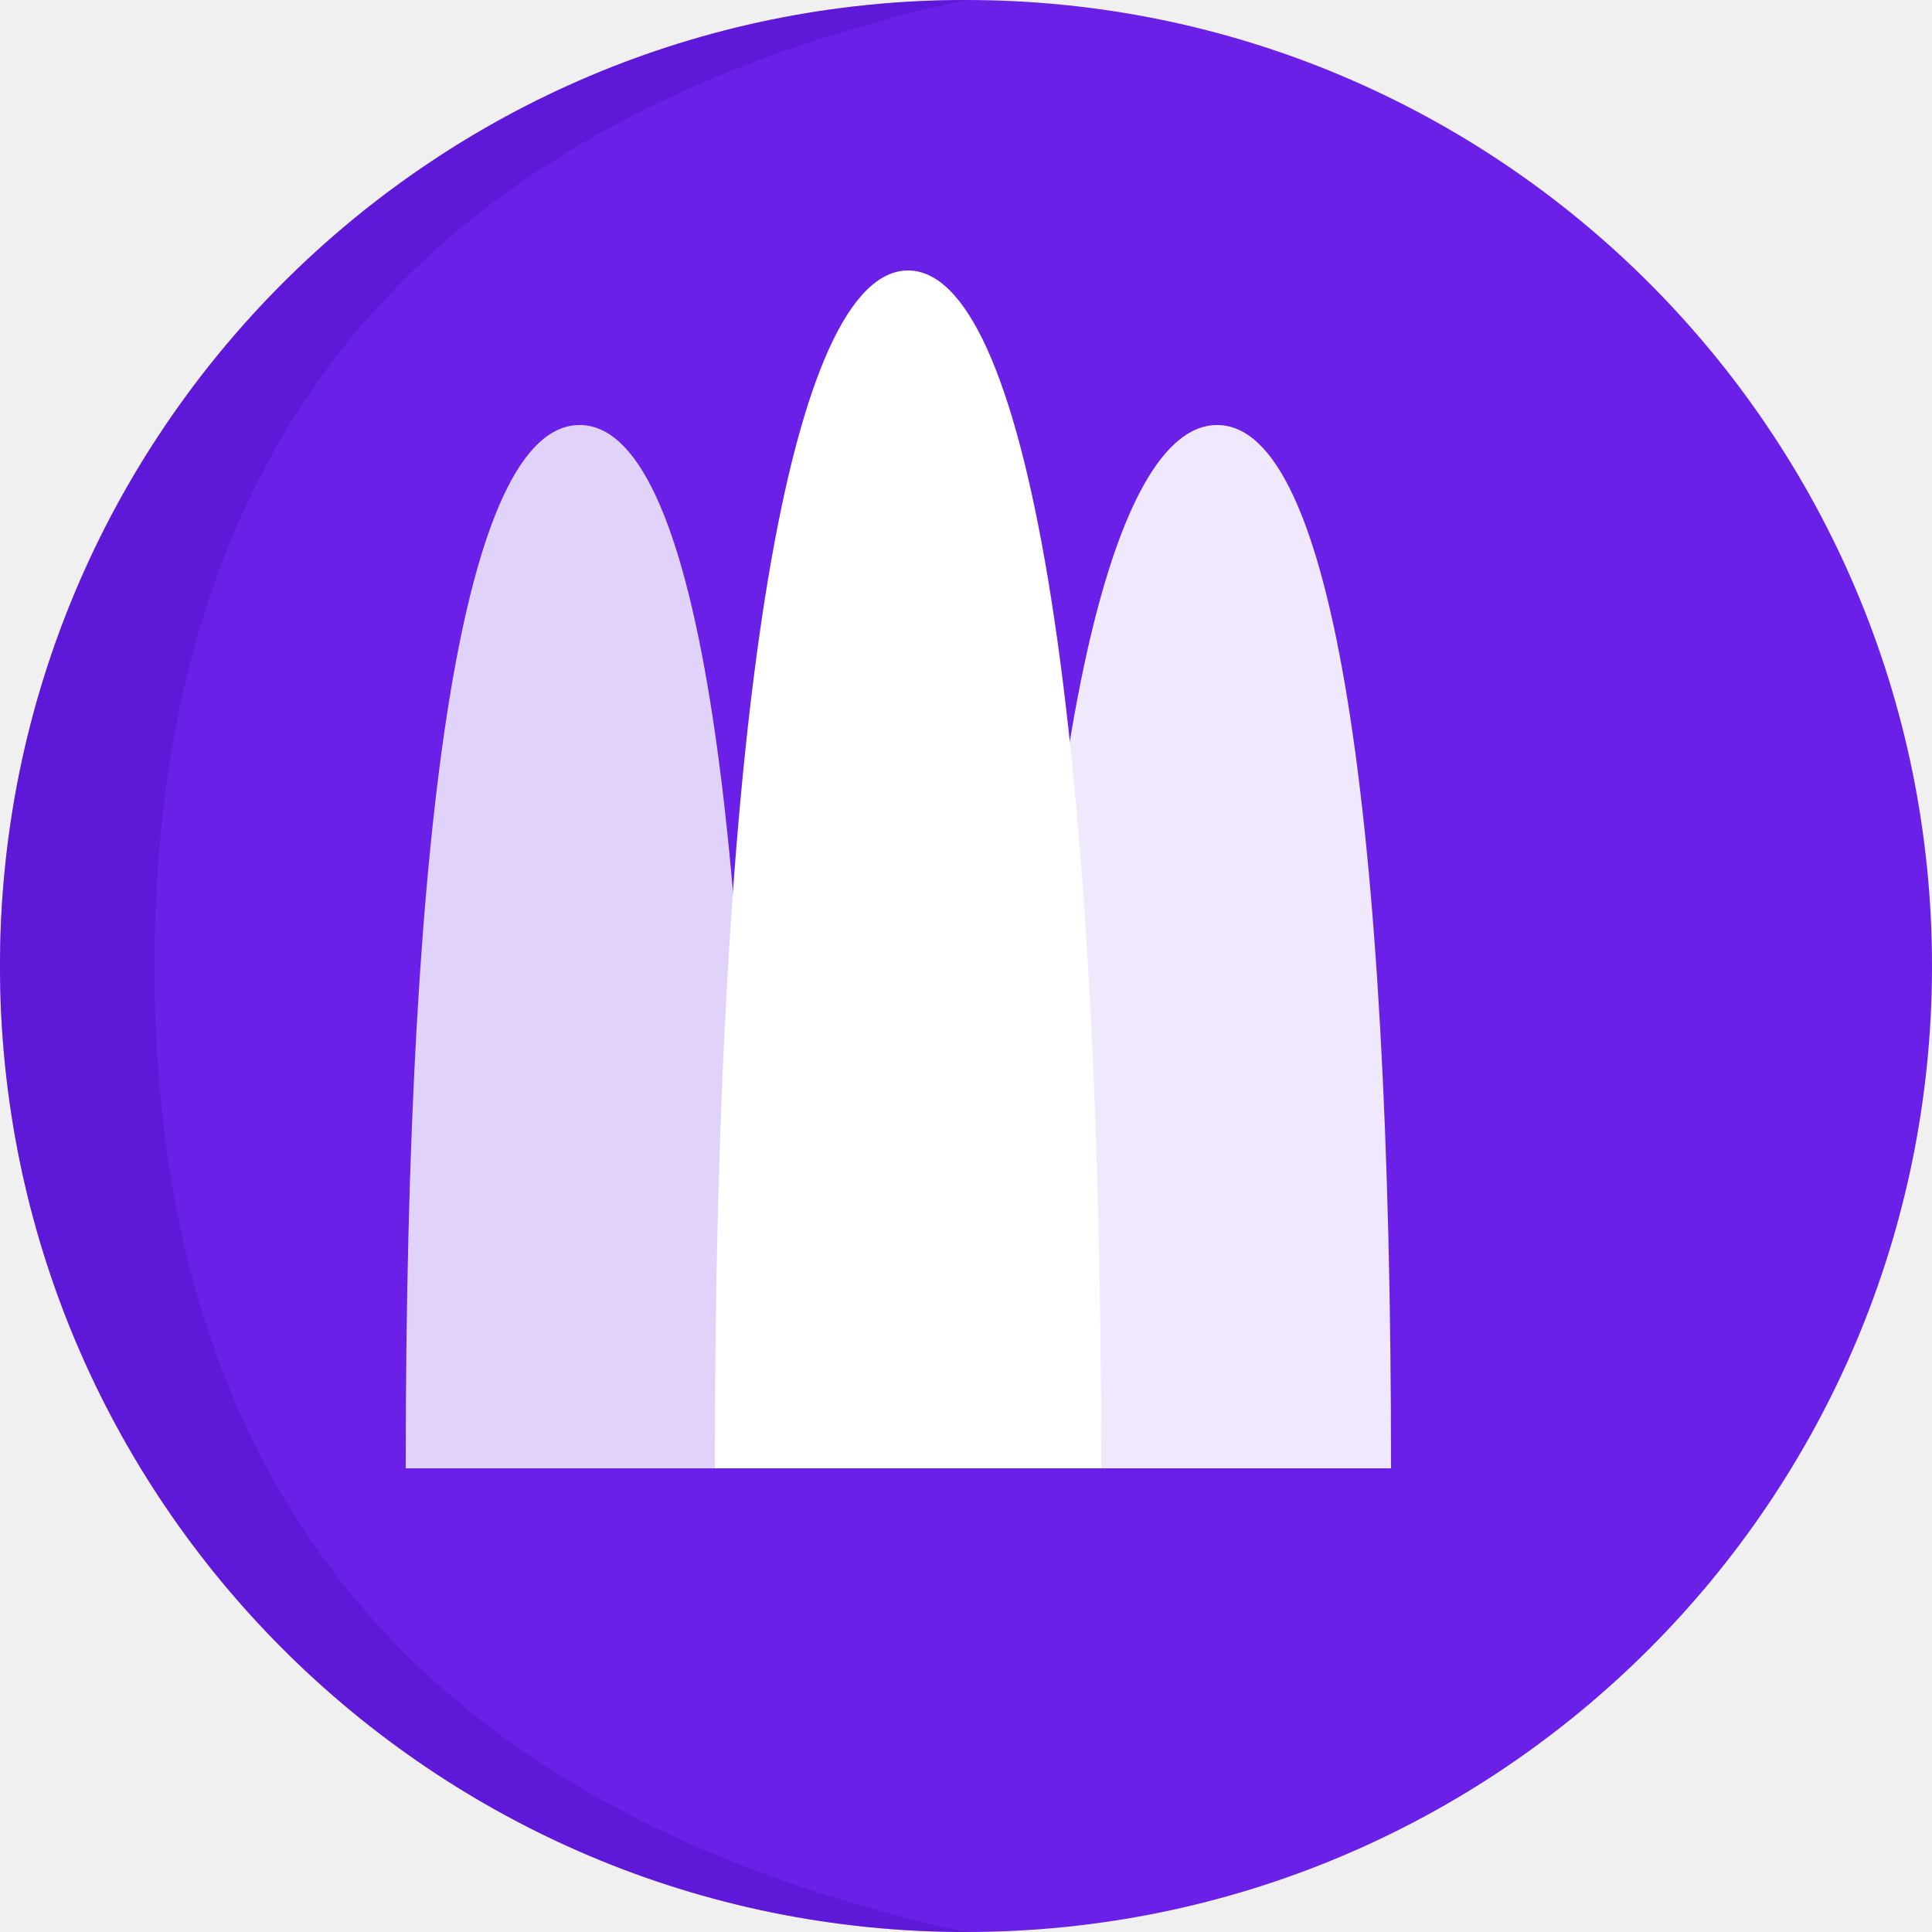
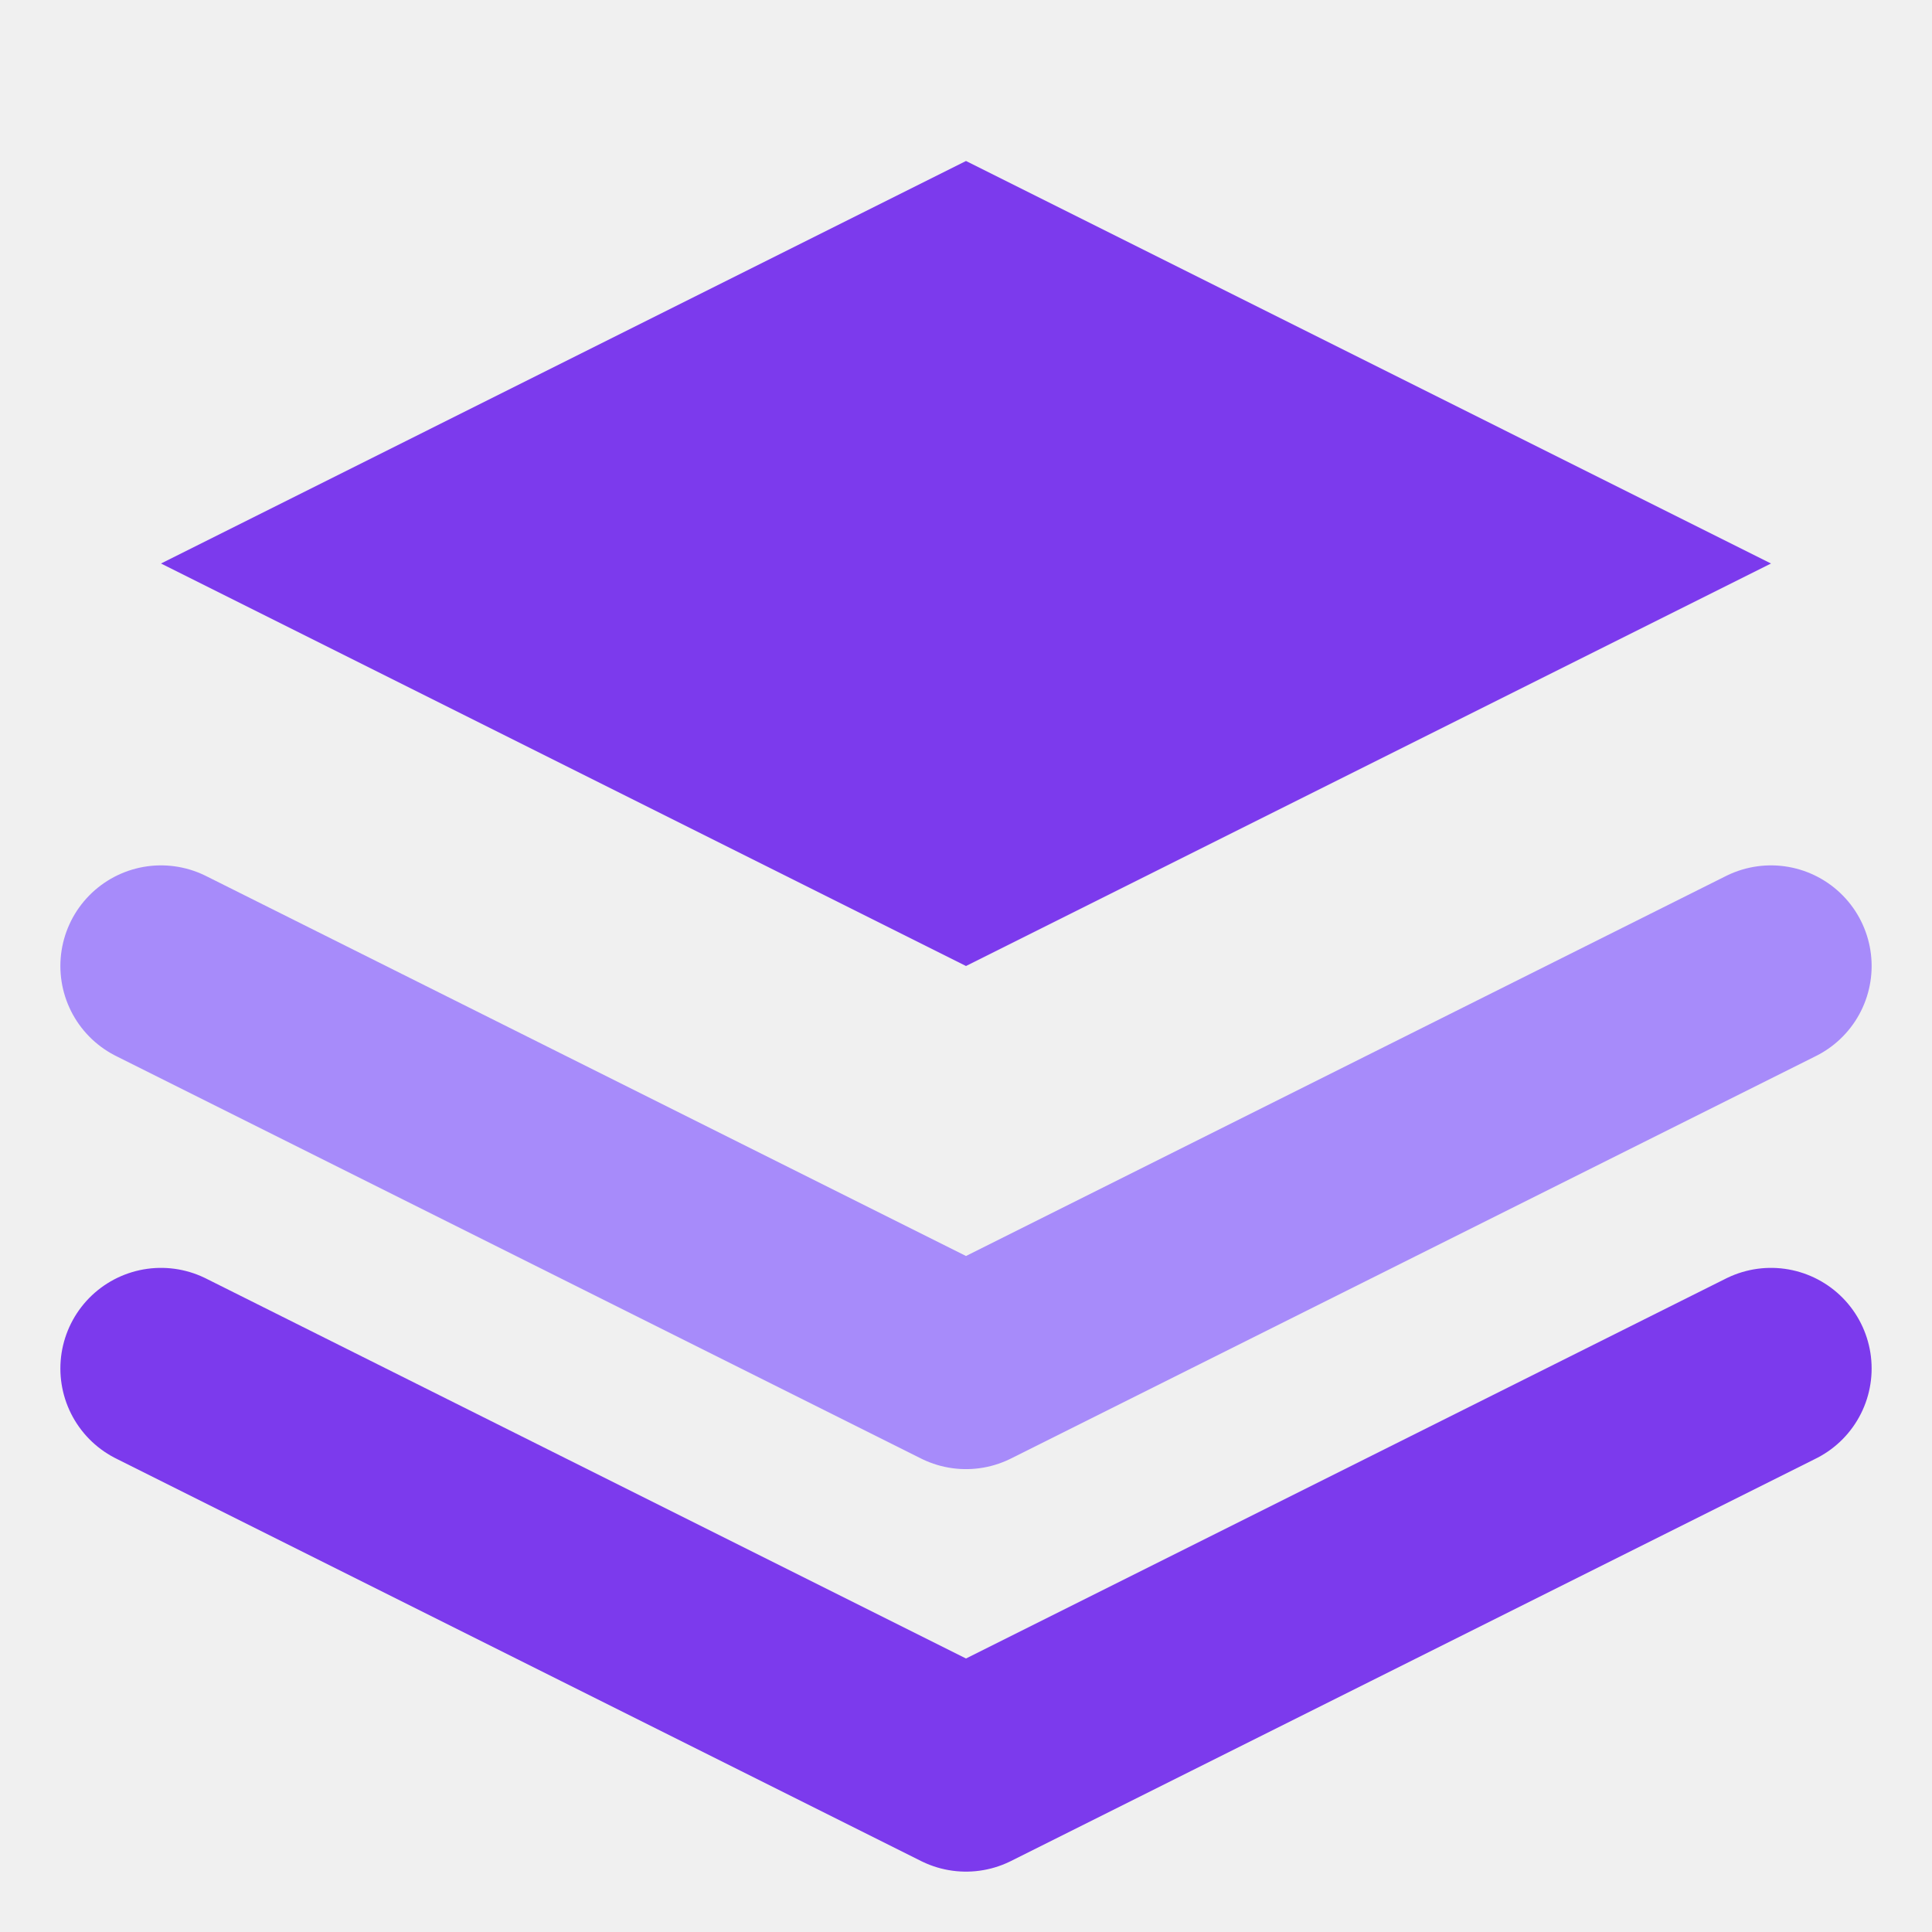
- <svg xmlns="http://www.w3.org/2000/svg" viewBox="0 0 100 100" fill="none">
-   <circle cx="50" cy="50" r="50" fill="#6B20E8" />
-   <path d="M50 0 A50 50 0 0 0 50 100 C18 93 8 73 8 50 C8 27 18 7 50 0Z" fill="#4A0EBF" opacity="0.42" />
-   <path d="M21 76 C21 42 24 22 30 22 C36 22 39 42 39 76Z" fill="white" opacity="0.80" />
-   <path d="M37 76 C37 36 41 14 47 14 C53 14 57 36 57 76Z" fill="white" />
-   <path d="M53 76 C53 42 57 22 63 22 C69 22 72 42 72 76Z" fill="white" opacity="0.90" />
+ <svg xmlns="http://www.w3.org/2000/svg" viewBox="0 0 24 24" fill="none">
+   <path d="M12 2L2 7l10 5 10-5-10-5z" fill="#7c3aed" />
+   <path d="M2 17l10 5 10-5" stroke="#7c3aed" stroke-width="2.5" stroke-linecap="round" stroke-linejoin="round" fill="none" />
+   <path d="M2 12l10 5 10-5" stroke="#a78bfa" stroke-width="2.5" stroke-linecap="round" stroke-linejoin="round" fill="none" />
</svg>
